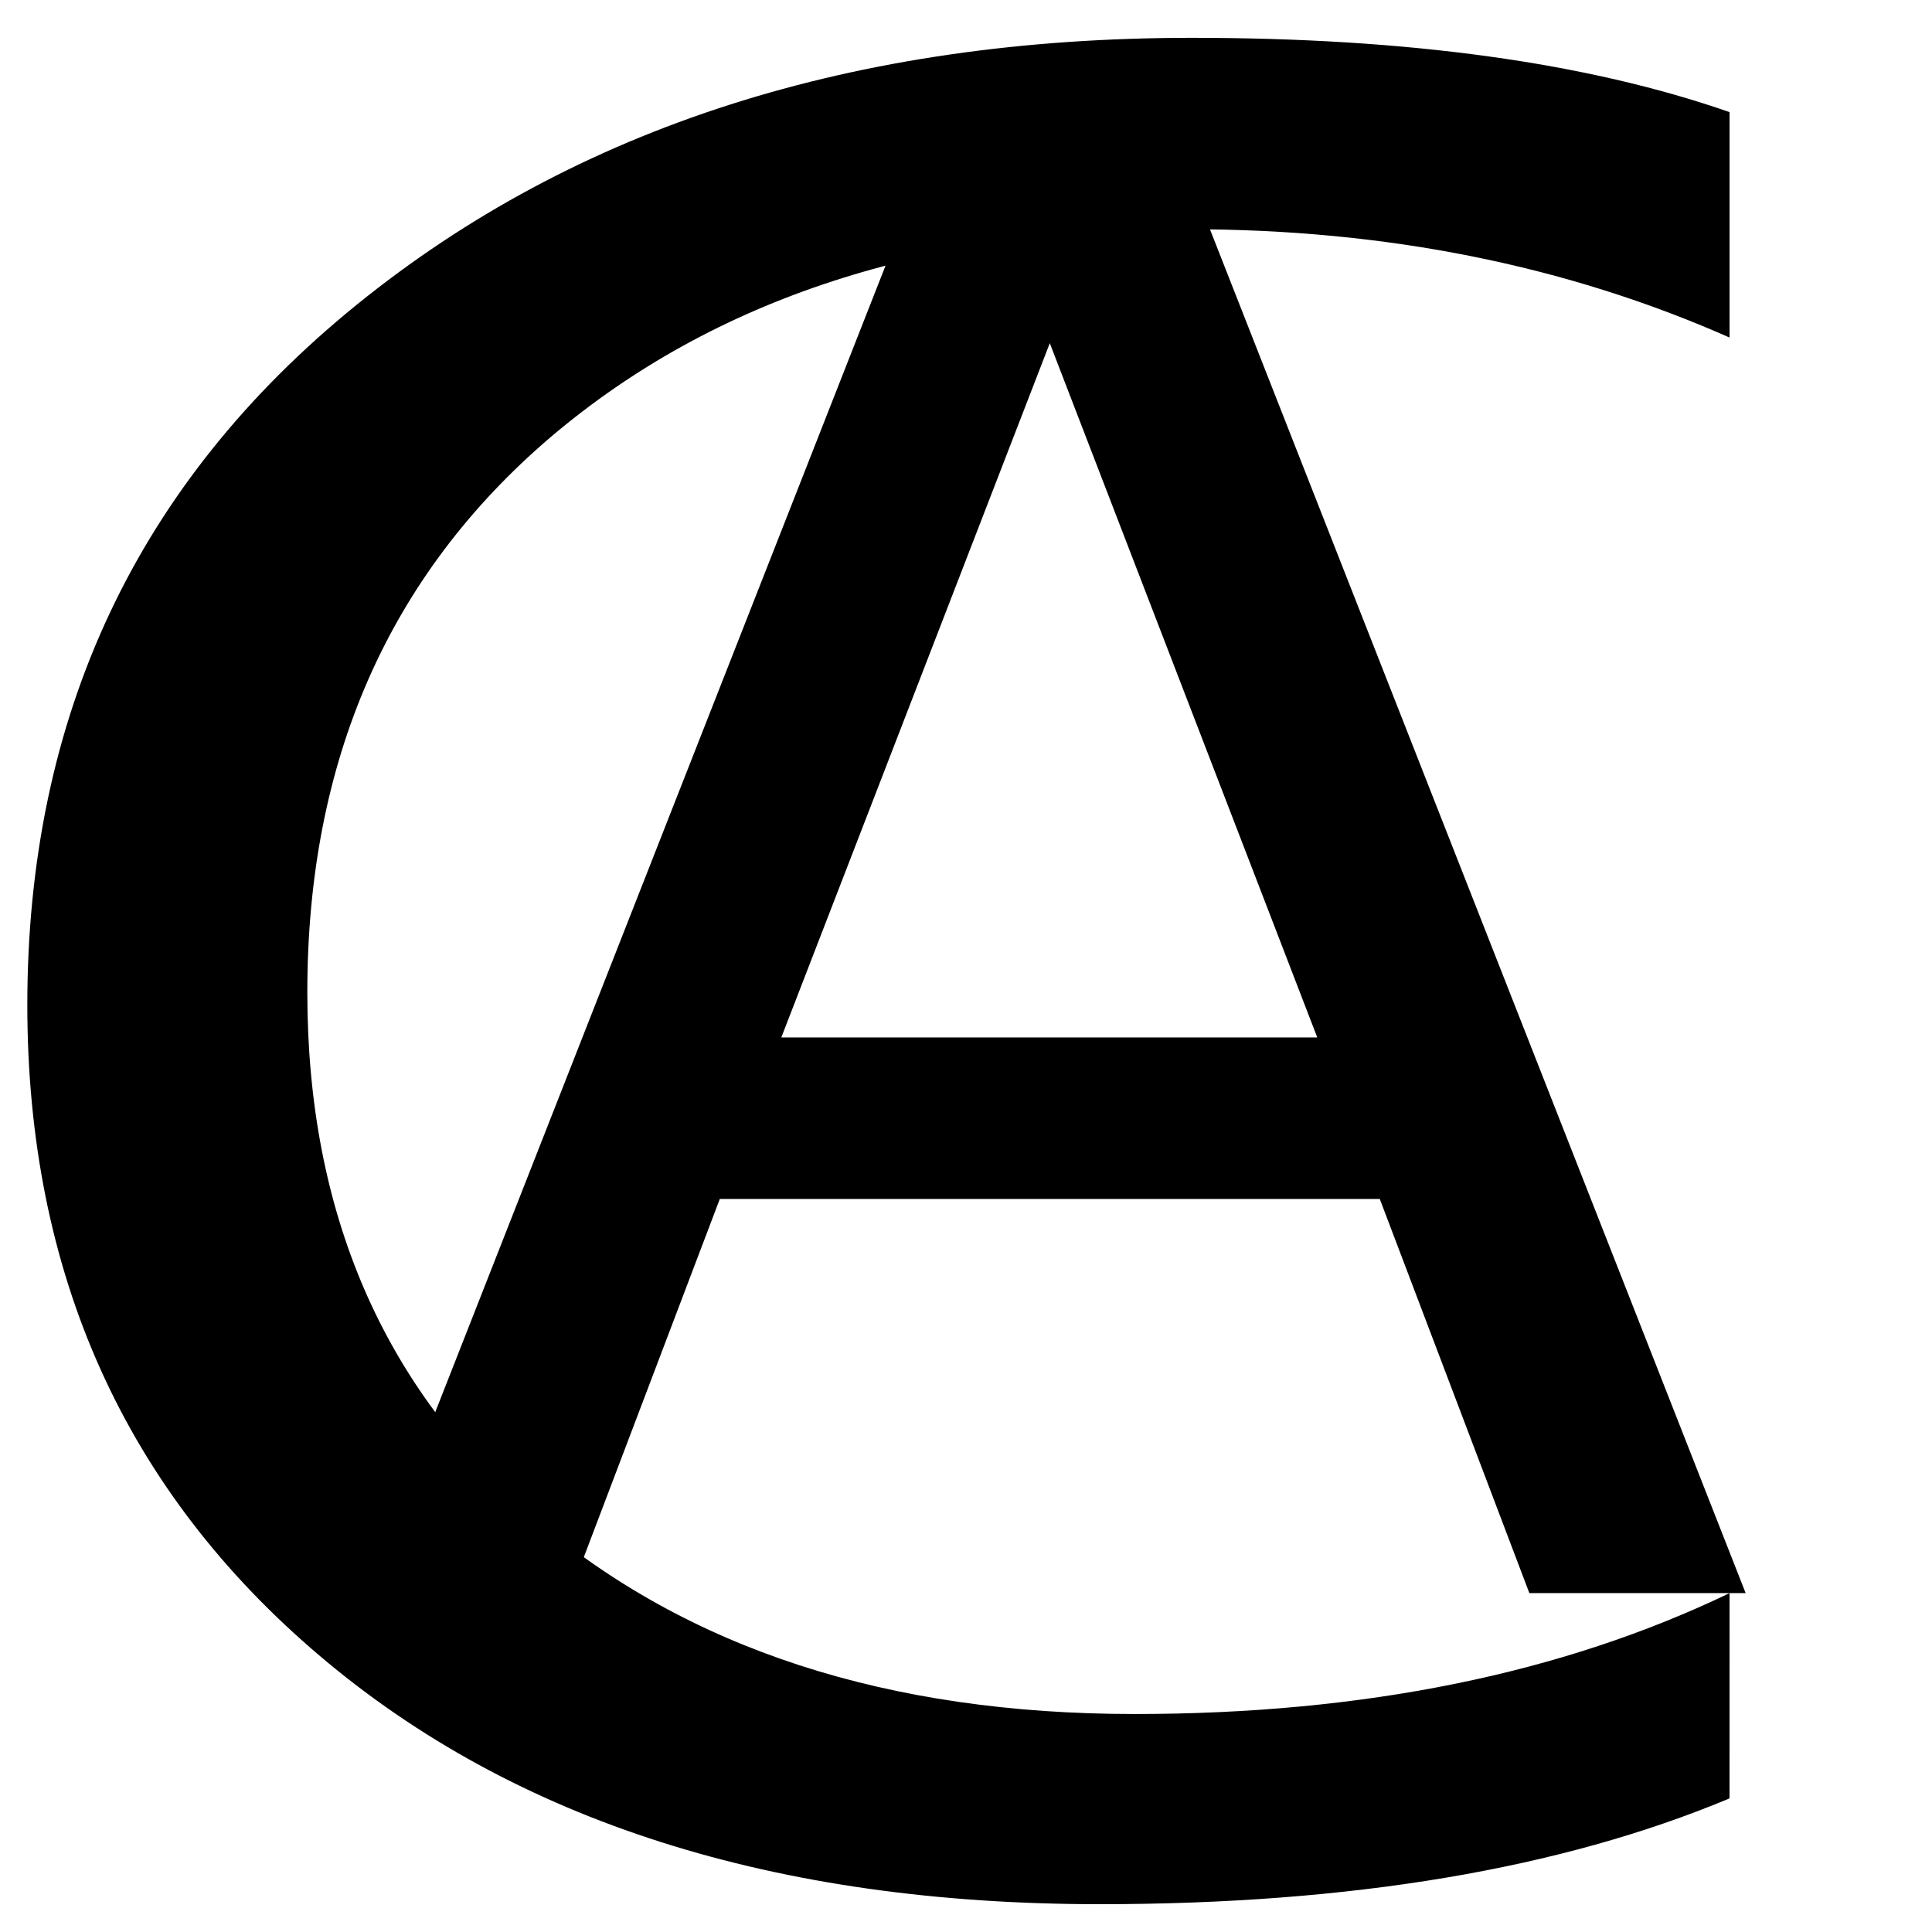
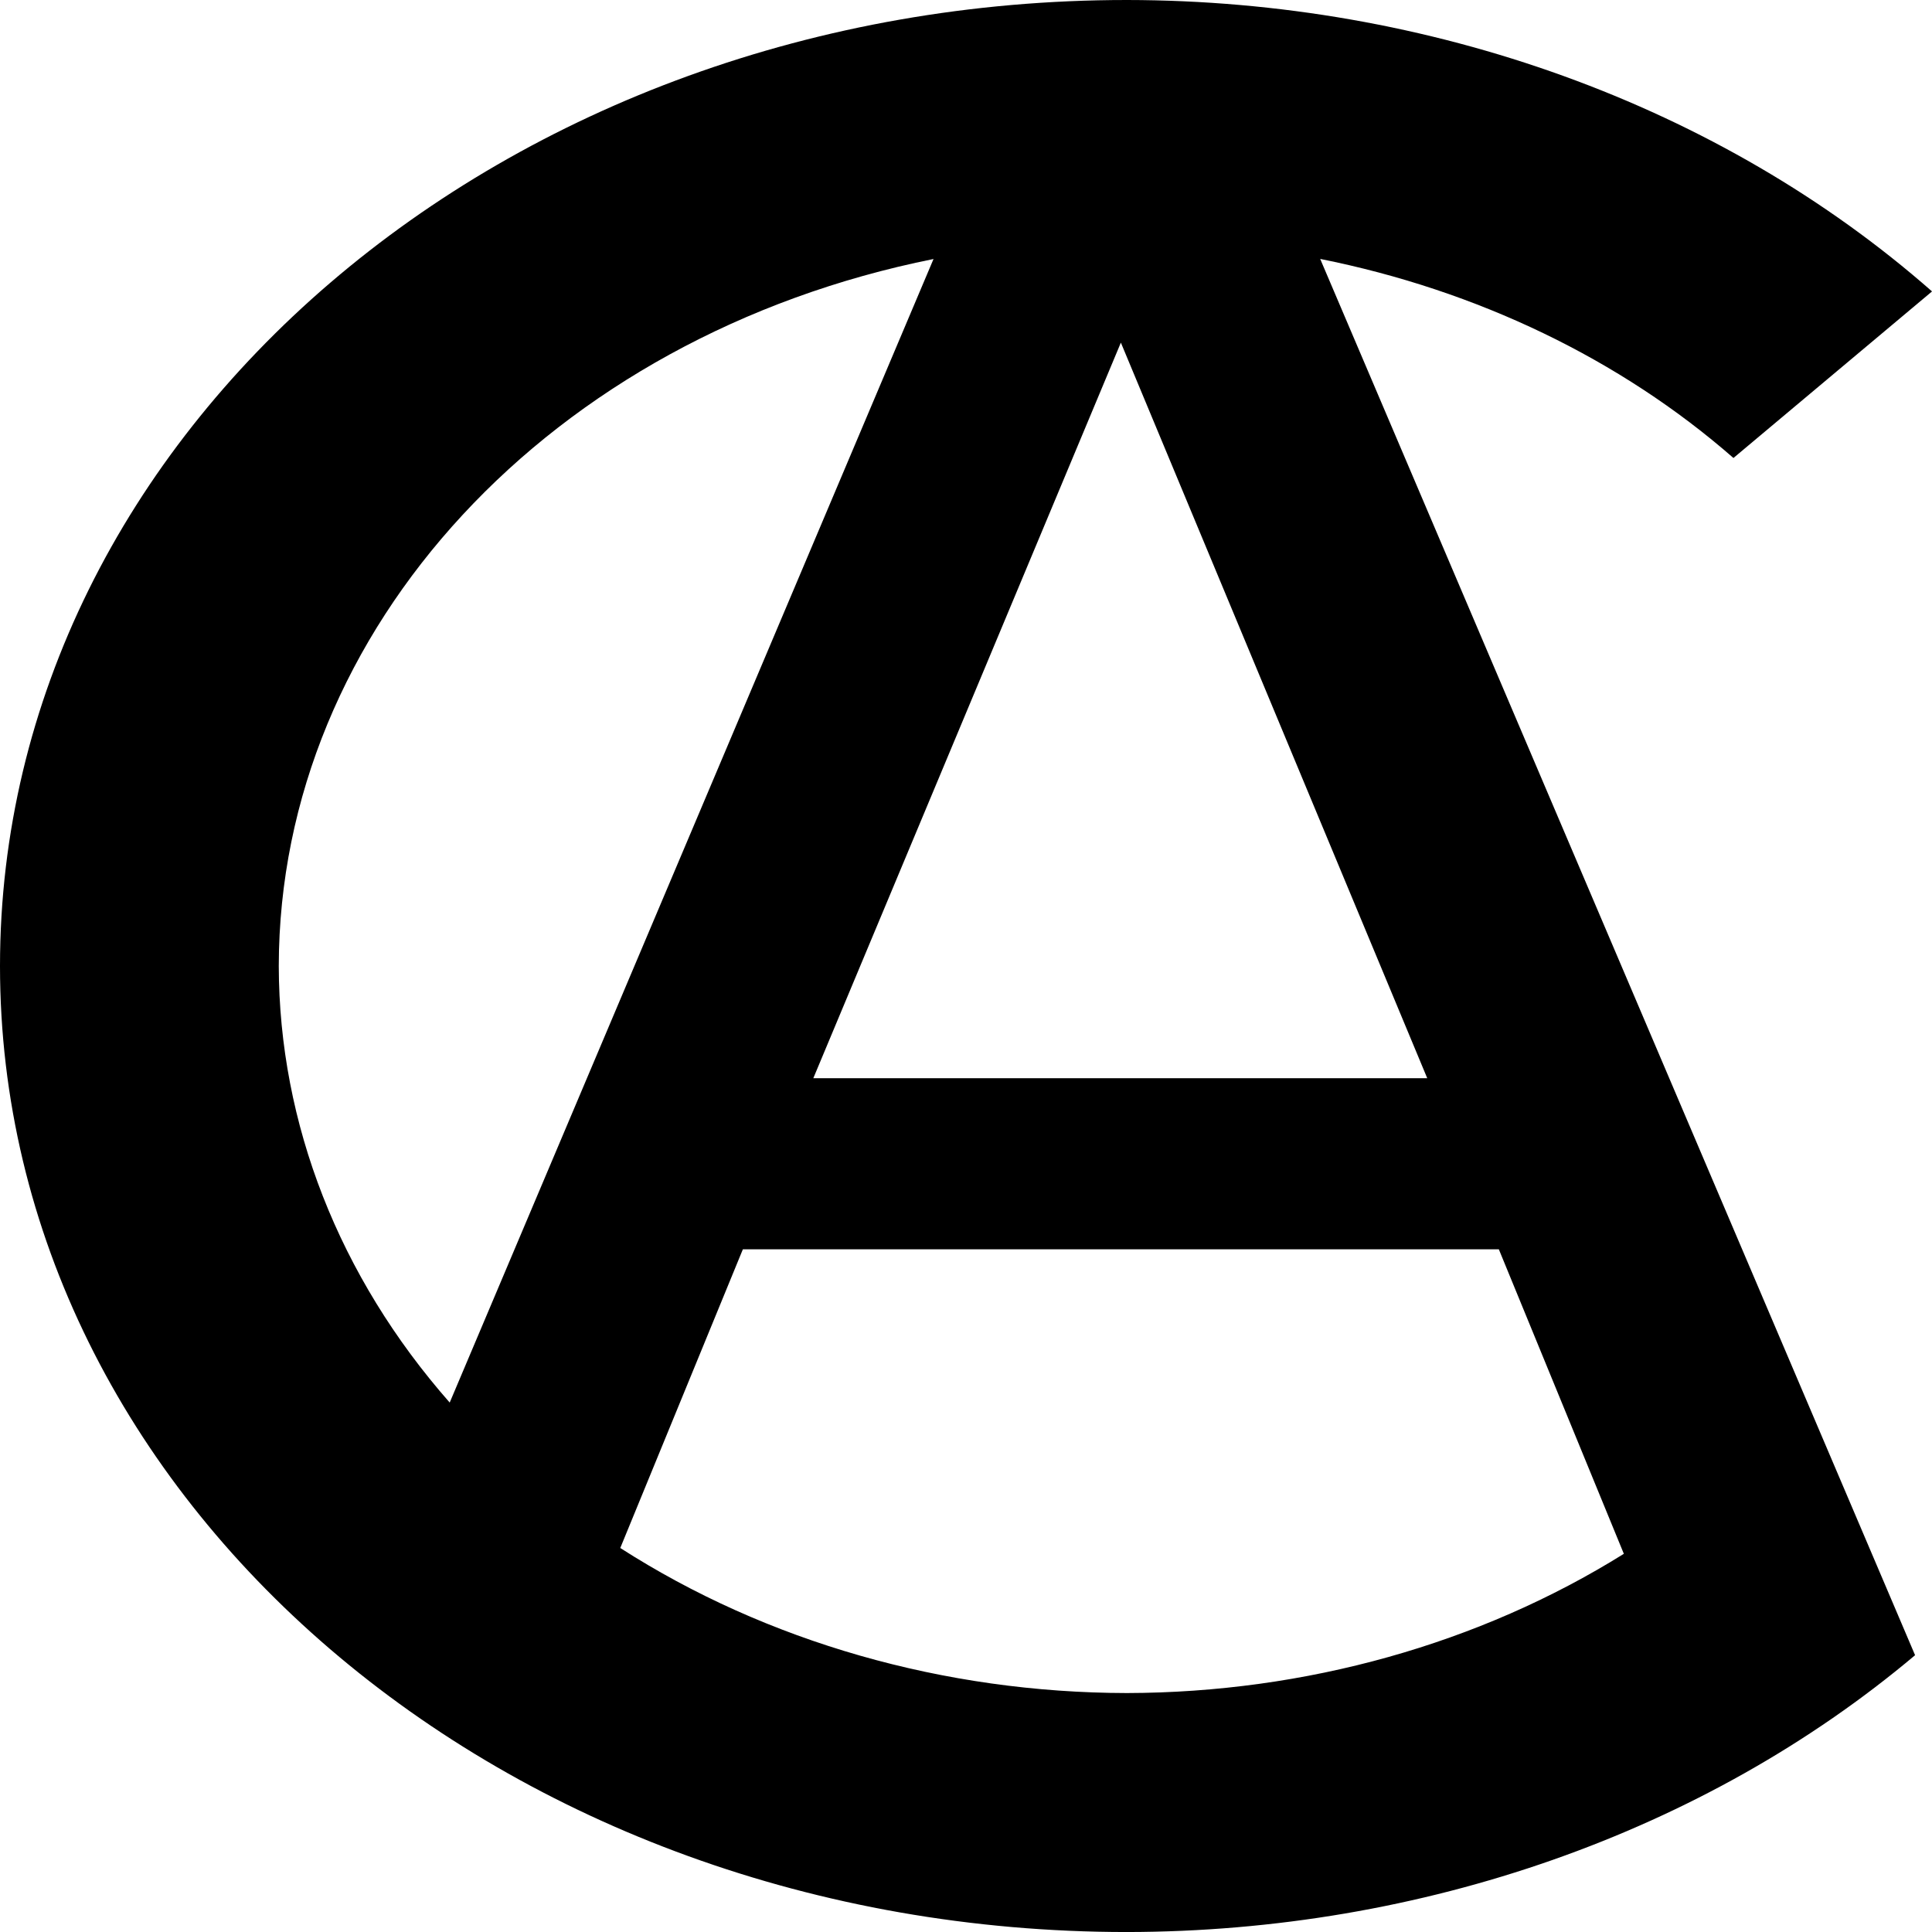
<svg xmlns="http://www.w3.org/2000/svg" width="100" height="100" viewBox="0 0 26.458 26.458" version="1.1" id="svg8">
  <defs id="defs2" />
  <g id="layer1" transform="translate(0,-270.5417)">
-     <g aria-label="C" transform="matrix(0.3718178,0,0,0.2943385,-3.126178,262.55)" style="font-style:normal;font-weight:normal;font-size:40px;line-height:1.25;font-family:sans-serif;letter-spacing:0px;word-spacing:0px;fill:#000000;fill-opacity:1;stroke:none" id="flowRoot4518">
-       <path d="m 72.109,110.825 q -9.316,4.922 -23.203,4.922 -17.93,0 -28.711,-11.543 Q 9.414,92.661 9.414,73.911 q 0,-20.156 12.129,-32.578 12.129,-12.422 30.762,-12.422 11.953,0 19.805,3.457 V 42.856 Q 63.086,37.817 52.188,37.817 q -14.473,0 -23.496,9.668 -8.965,9.668 -8.965,25.84 0,15.352 8.379,24.492 8.438,9.082 22.09,9.082 12.656,0 21.914,-5.625 z" style="font-style:normal;font-variant:normal;font-weight:normal;font-stretch:normal;font-size:120px;font-family:'Segoe UI';-inkscape-font-specification:'Segoe UI'" id="path4534" />
-     </g>
-     <g aria-label="A" transform="matrix(0.7185594,0,0,0.6659681,24.55128,258.9506)" style="font-style:normal;font-weight:normal;font-size:40px;line-height:1.25;font-family:sans-serif;letter-spacing:0px;word-spacing:0px;fill:#000000;fill-opacity:1;stroke:none" id="flowRoot4526">
-       <path d="M -0.898,50.165 H -5.02 L -7.871,42.06 H -20.449 l -2.852,8.105 h -3.926 l 10.586,-29.082 h 5.156 z M -9.062,38.739 -14.16,24.462 -19.277,38.739 Z" id="path4537" />
+     <g id="g845" transform="scale(1.166553,1)">
+       <path style="fill:#000000;fill-opacity:1;stroke-width:1.028" d="M 50,0 A 50,50 0 0 0 0,50 50,50 0 0 0 50,100 50,50 0 0 0 84.971,85.672 L 58.576,13.402 a 37.631,37.631 0 0 1 18.336,10.303 l 8.811,-8.621 A 50,50 0 0 0 50,0 Z M 41.42,13.406 19.953,72.596 A 37.631,37.631 0 0 1 12.369,50 37.631,37.631 0 0 1 41.42,13.406 Z m 8.312,4.328 13.594,38.074 H 36.086 Z M 32.961,64.662 h 33.541 l 5.547,15.762 A 37.631,37.631 0 0 1 50,87.631 37.631,37.631 0 0 1 27.521,80.123 Z" transform="matrix(0.2645833,0,0,0.2645833,0,270.5417)" id="path821" />
+       <g id="flowRoot831" style="font-style:normal;font-weight:normal;font-size:40px;line-height:1.25;font-family:sans-serif;letter-spacing:0px;word-spacing:0px;fill:#000000;fill-opacity:1;stroke:none" transform="matrix(0.2645833,0,0,0.2645833,-3.215587,265.7183)" aria-label="A" />
    </g>
  </g>
</svg>
